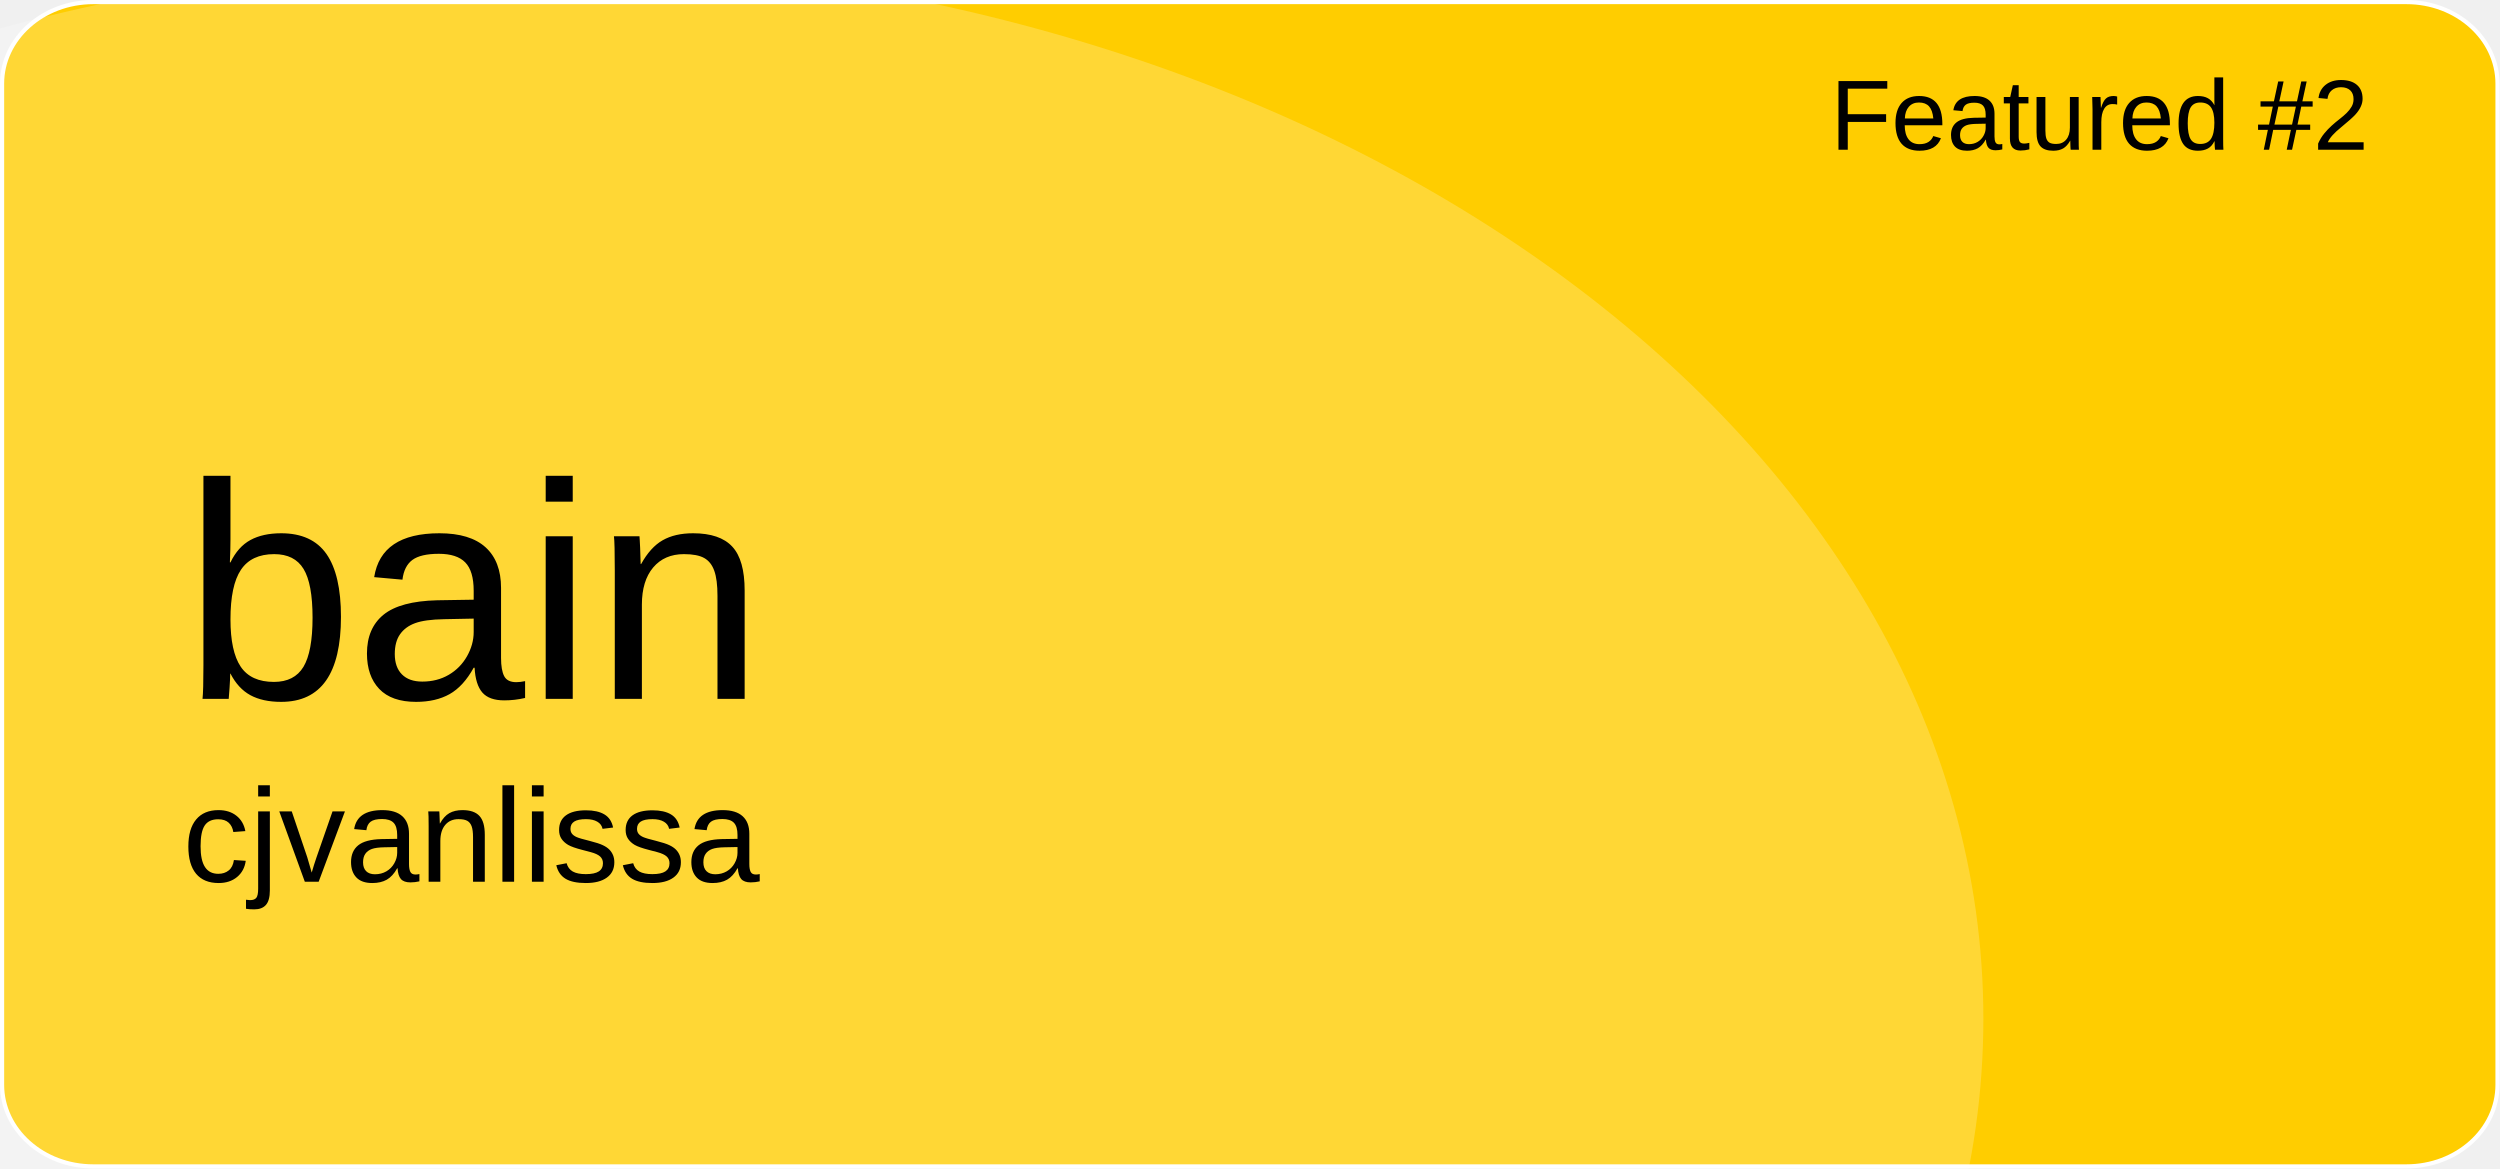
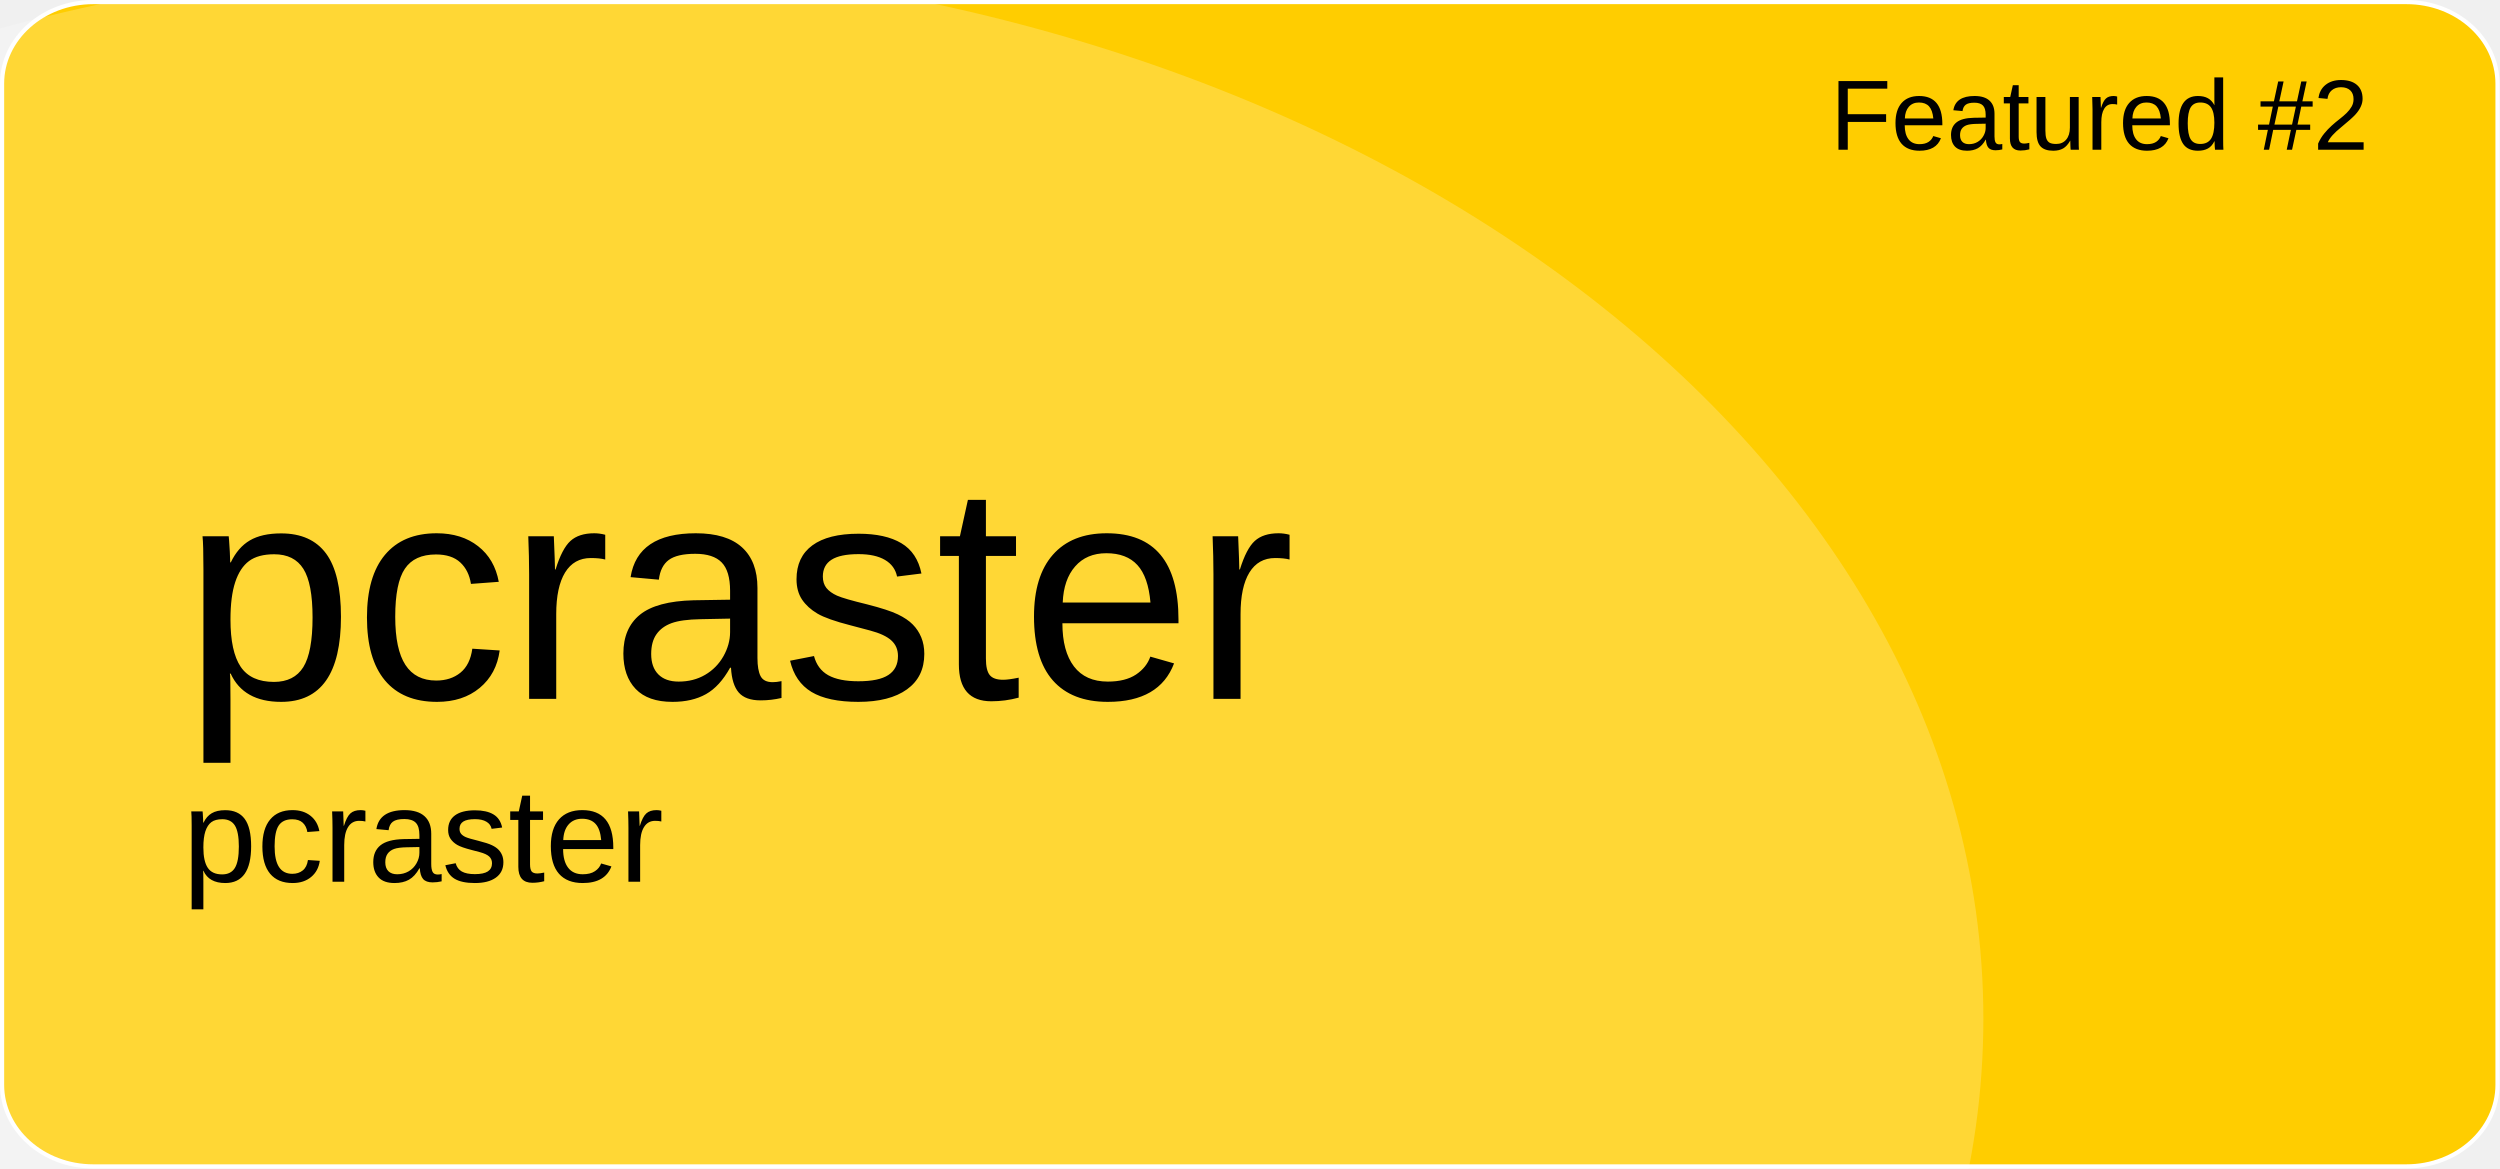
<svg xmlns="http://www.w3.org/2000/svg" version="1.1" id="a" x="0px" y="0px" viewBox="0 0 601 281" style="enable-background:new 0 0 601 281;" xml:space="preserve">
  <style type="text/css">
	.st0{fill:#FFCD00;stroke:#FFFFFF;stroke-miterlimit:10;}
	.st1{opacity:0.21;fill:#FFFFFF;enable-background:new    ;}
	.st2{font-family:'Arial';}
	.st3{font-size:24px;}
	.st4{font-size:74px;}
	.st5{font-size:32px;}
</style>
  <path id="b" class="st0" d="M22.4,0.5h556.1c12.1,0,21.9,8.8,21.9,19.6v240.7c0,10.8-9.8,19.6-21.9,19.6H22.4  c-12.1,0-21.9-8.8-21.9-19.6V20.1C0.5,9.3,10.3,0.5,22.4,0.5z" />
  <ellipse class="st1" cx="124.5" cy="244.9" rx="352.3" ry="254.4" />
  <text transform="matrix(1 0 0 1 440 36)" class="st2 st3">Featured #2</text>
-   <text transform="matrix(1 0 0 1 43.92 168.01)" class="st2 st4">bain</text>
-   <text transform="matrix(1 0 0 1 43.92 211.97)" class="st2 st5">cjvanlissa</text>
+   <text transform="matrix(1 0 0 1 43.92 168.01)" class="st2 st4">pcraster</text>
+   <text transform="matrix(1 0 0 1 43.92 211.97)" class="st2 st5">pcraster</text>
</svg>
